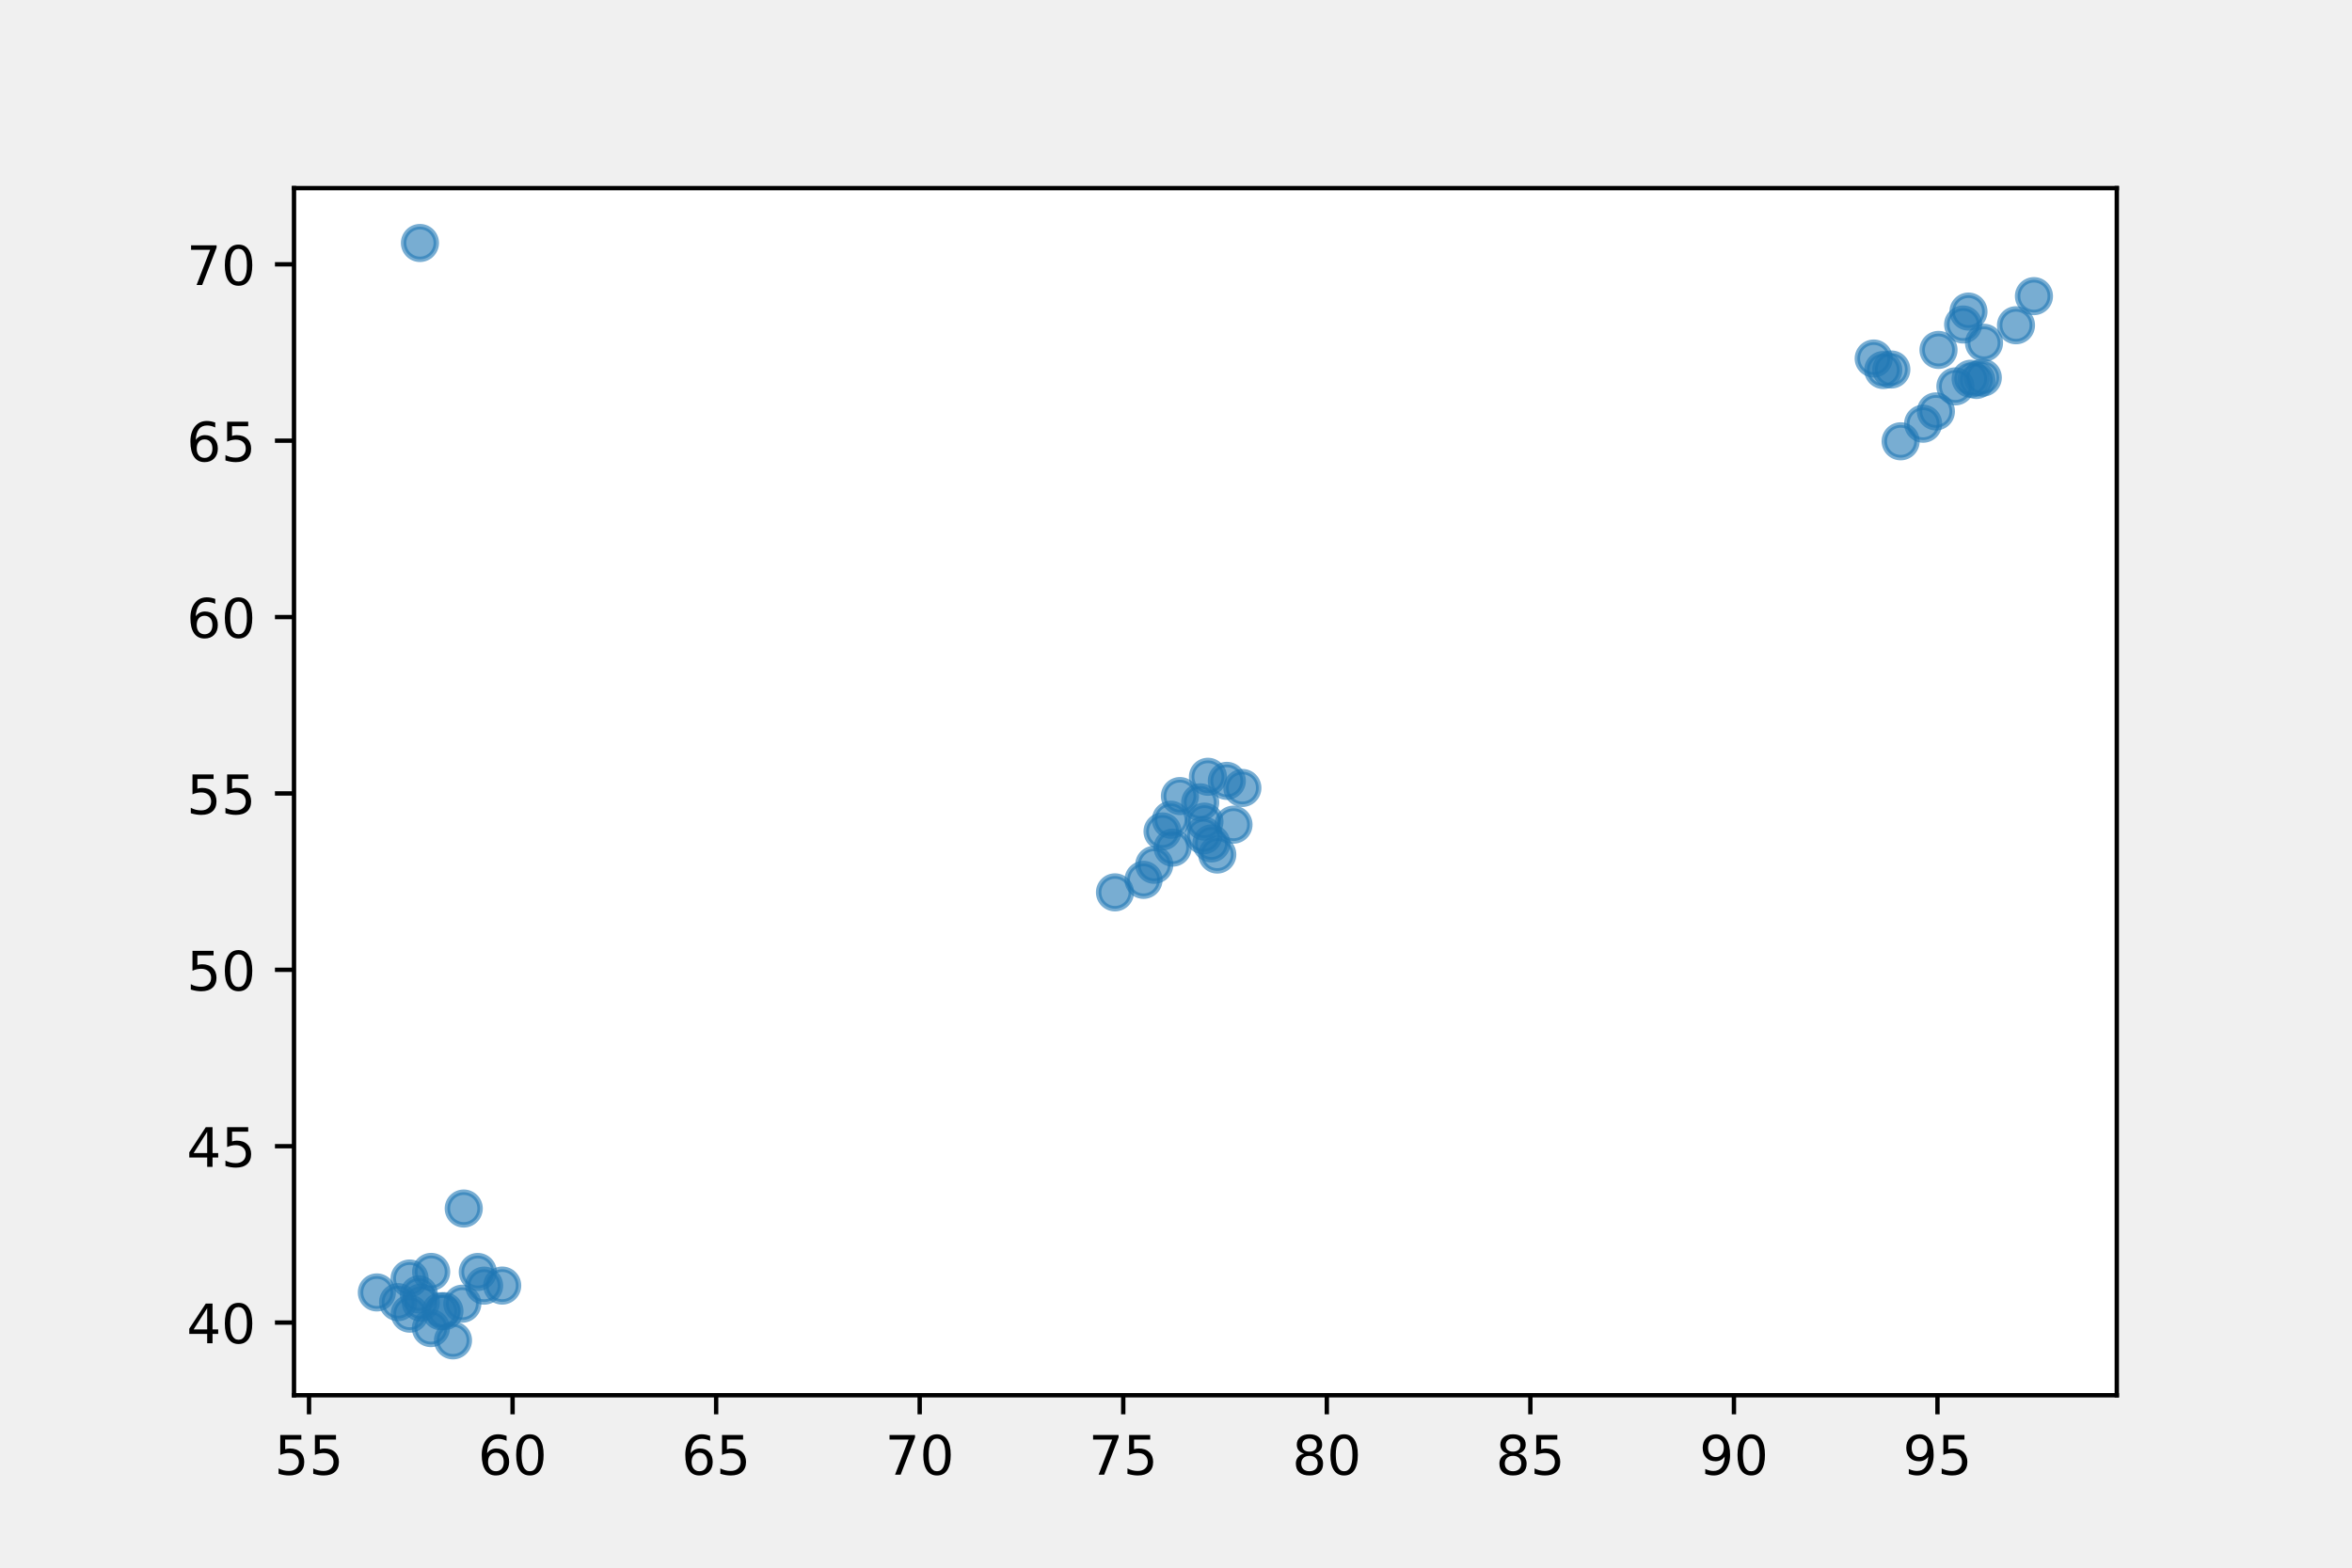
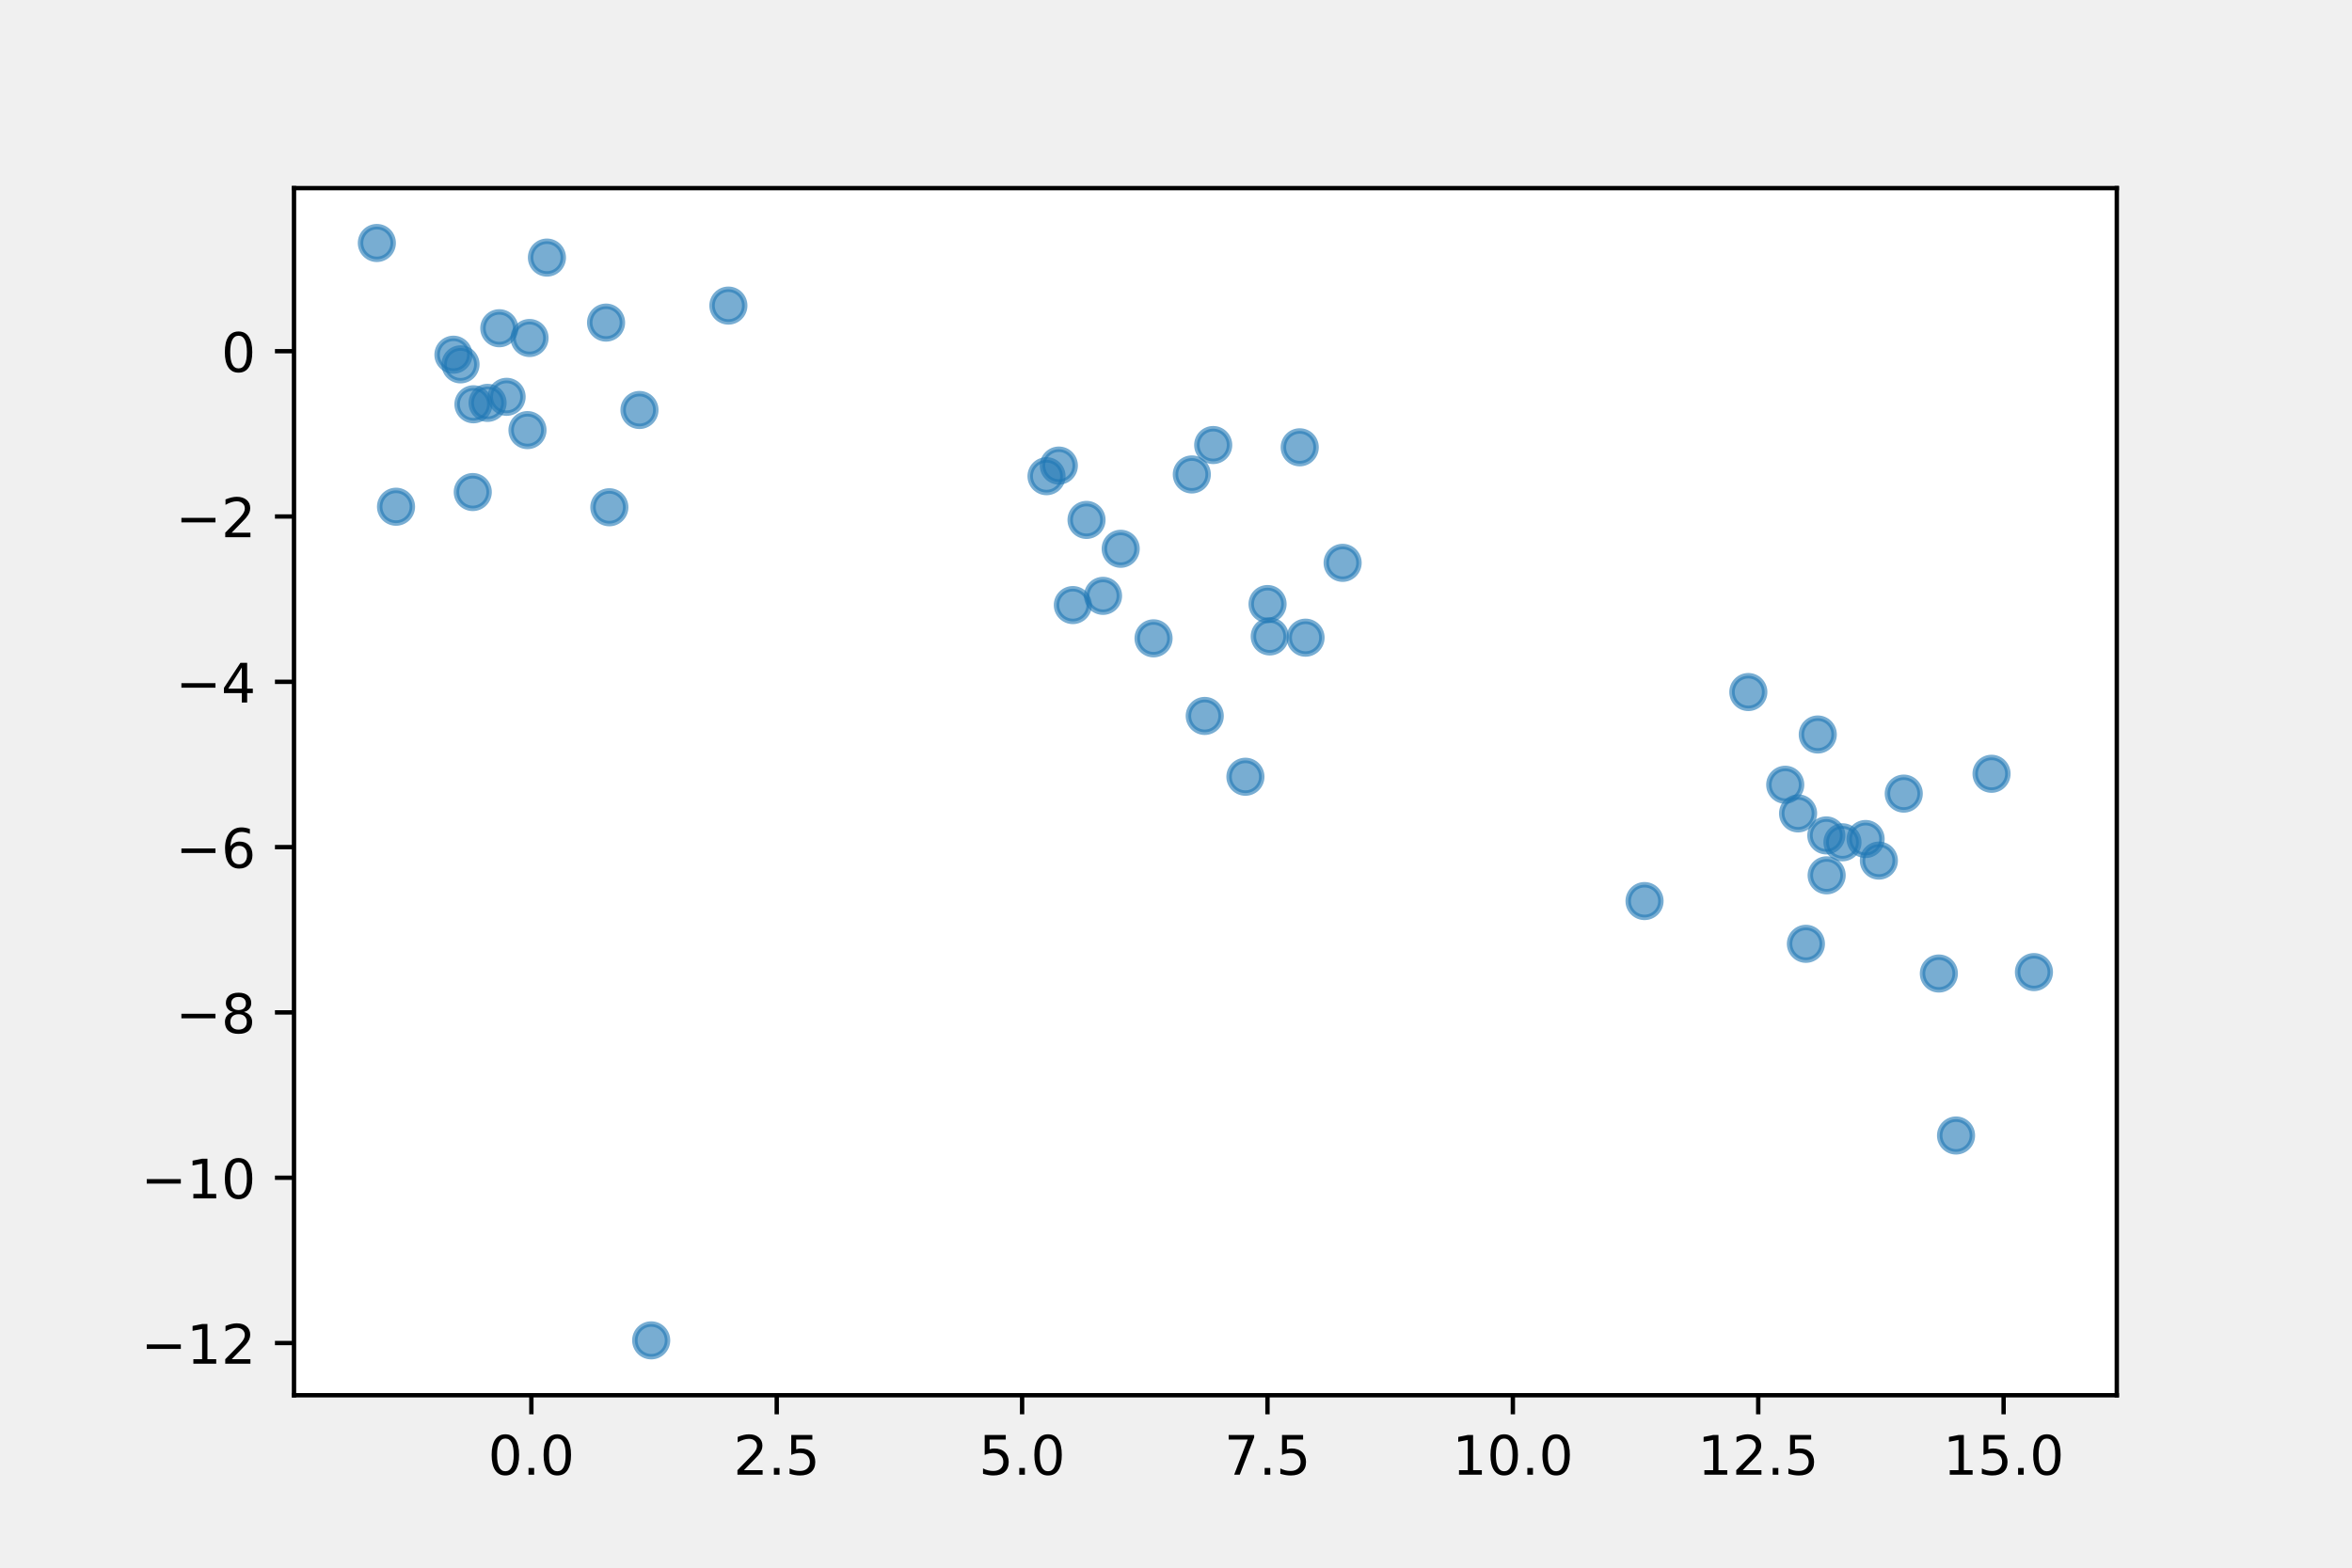
<svg xmlns="http://www.w3.org/2000/svg" xmlns:xlink="http://www.w3.org/1999/xlink" width="432pt" height="288pt" viewBox="0 0 432 288" version="1.1">
  <defs>
    <style type="text/css">*{stroke-linejoin: round; stroke-linecap: butt}</style>
  </defs>
  <g id="figure_1">
    <g id="patch_1">
      <path d="M 0 288  L 432 288  L 432 0  L 0 0  L 0 288  z " style="fill: none" />
    </g>
    <g id="axes_1">
      <g id="patch_2">
        <path d="M 54 256.32  L 388.8 256.32  L 388.8 34.56  L 54 34.56  z " style="fill: #ffffff" />
      </g>
      <g id="PathCollection_1">
        <defs>
-           <path id="mdc5bf23625" d="M 0 3  C 0.796 3 1.559 2.684 2.121 2.121  C 2.684 1.559 3 0.796 3 0  C 3 -0.796 2.684 -1.559 2.121 -2.121  C 1.559 -2.684 0.796 -3 0 -3  C -0.796 -3 -1.559 -2.684 -2.121 -2.121  C -2.684 -1.559 -3 -0.796 -3 0  C -3 0.796 -2.684 1.559 -2.121 2.121  C -1.559 2.684 -0.796 3 0 3  z " style="stroke: #1f77b4; stroke-opacity: 0.6" />
+           <path id="m3b2f50bc0a" d="M 0 3  C 0.796 3 1.559 2.684 2.121 2.121  C 2.684 1.559 3 0.796 3 0  C 3 -0.796 2.684 -1.559 2.121 -2.121  C 1.559 -2.684 0.796 -3 0 -3  C -0.796 -3 -1.559 -2.684 -2.121 -2.121  C -2.684 -1.559 -3 -0.796 -3 0  C -3 0.796 -2.684 1.559 -2.121 2.121  C -1.559 2.684 -0.796 3 0 3  z " style="stroke: #1f77b4; stroke-opacity: 0.6" />
        </defs>
-         <g clip-path="url(#p04a6278746)">
-           <use xlink:href="#mdc5bf23625" x="80.952" y="240.888" style="fill: #1f77b4; fill-opacity: 0.6; stroke: #1f77b4; stroke-opacity: 0.6" />
-           <use xlink:href="#mdc5bf23625" x="69.218" y="237.433" style="fill: #1f77b4; fill-opacity: 0.6; stroke: #1f77b4; stroke-opacity: 0.6" />
-           <use xlink:href="#mdc5bf23625" x="92.243" y="236.173" style="fill: #1f77b4; fill-opacity: 0.6; stroke: #1f77b4; stroke-opacity: 0.6" />
-           <use xlink:href="#mdc5bf23625" x="83.202" y="246.24" style="fill: #1f77b4; fill-opacity: 0.6; stroke: #1f77b4; stroke-opacity: 0.6" />
-           <use xlink:href="#mdc5bf23625" x="73.117" y="239.215" style="fill: #1f77b4; fill-opacity: 0.6; stroke: #1f77b4; stroke-opacity: 0.6" />
-           <use xlink:href="#mdc5bf23625" x="75.265" y="241.335" style="fill: #1f77b4; fill-opacity: 0.6; stroke: #1f77b4; stroke-opacity: 0.6" />
-           <use xlink:href="#mdc5bf23625" x="79.19" y="233.662" style="fill: #1f77b4; fill-opacity: 0.6; stroke: #1f77b4; stroke-opacity: 0.6" />
-           <use xlink:href="#mdc5bf23625" x="85.177" y="222.019" style="fill: #1f77b4; fill-opacity: 0.6; stroke: #1f77b4; stroke-opacity: 0.6" />
-           <use xlink:href="#mdc5bf23625" x="75.232" y="234.878" style="fill: #1f77b4; fill-opacity: 0.6; stroke: #1f77b4; stroke-opacity: 0.6" />
-           <use xlink:href="#mdc5bf23625" x="76.946" y="237.793" style="fill: #1f77b4; fill-opacity: 0.6; stroke: #1f77b4; stroke-opacity: 0.6" />
-           <use xlink:href="#mdc5bf23625" x="79.144" y="243.986" style="fill: #1f77b4; fill-opacity: 0.6; stroke: #1f77b4; stroke-opacity: 0.6" />
-           <use xlink:href="#mdc5bf23625" x="77.294" y="239.306" style="fill: #1f77b4; fill-opacity: 0.6; stroke: #1f77b4; stroke-opacity: 0.6" />
-           <use xlink:href="#mdc5bf23625" x="88.917" y="236.185" style="fill: #1f77b4; fill-opacity: 0.6; stroke: #1f77b4; stroke-opacity: 0.6" />
-           <use xlink:href="#mdc5bf23625" x="87.758" y="233.672" style="fill: #1f77b4; fill-opacity: 0.6; stroke: #1f77b4; stroke-opacity: 0.6" />
-           <use xlink:href="#mdc5bf23625" x="84.916" y="239.502" style="fill: #1f77b4; fill-opacity: 0.6; stroke: #1f77b4; stroke-opacity: 0.6" />
-           <use xlink:href="#mdc5bf23625" x="81.631" y="240.871" style="fill: #1f77b4; fill-opacity: 0.6; stroke: #1f77b4; stroke-opacity: 0.6" />
-           <use xlink:href="#mdc5bf23625" x="222.505" y="154.942" style="fill: #1f77b4; fill-opacity: 0.6; stroke: #1f77b4; stroke-opacity: 0.6" />
-           <use xlink:href="#mdc5bf23625" x="221.866" y="142.703" style="fill: #1f77b4; fill-opacity: 0.6; stroke: #1f77b4; stroke-opacity: 0.6" />
-           <use xlink:href="#mdc5bf23625" x="212.004" y="158.875" style="fill: #1f77b4; fill-opacity: 0.6; stroke: #1f77b4; stroke-opacity: 0.6" />
-           <use xlink:href="#mdc5bf23625" x="215.379" y="155.72" style="fill: #1f77b4; fill-opacity: 0.6; stroke: #1f77b4; stroke-opacity: 0.6" />
-           <use xlink:href="#mdc5bf23625" x="228.189" y="144.757" style="fill: #1f77b4; fill-opacity: 0.6; stroke: #1f77b4; stroke-opacity: 0.6" />
-           <use xlink:href="#mdc5bf23625" x="225.335" y="143.453" style="fill: #1f77b4; fill-opacity: 0.6; stroke: #1f77b4; stroke-opacity: 0.6" />
-           <use xlink:href="#mdc5bf23625" x="215.066" y="150.597" style="fill: #1f77b4; fill-opacity: 0.6; stroke: #1f77b4; stroke-opacity: 0.6" />
-           <use xlink:href="#mdc5bf23625" x="221.226" y="150.944" style="fill: #1f77b4; fill-opacity: 0.6; stroke: #1f77b4; stroke-opacity: 0.6" />
-           <use xlink:href="#mdc5bf23625" x="221.065" y="153.458" style="fill: #1f77b4; fill-opacity: 0.6; stroke: #1f77b4; stroke-opacity: 0.6" />
-           <use xlink:href="#mdc5bf23625" x="220.446" y="147.396" style="fill: #1f77b4; fill-opacity: 0.6; stroke: #1f77b4; stroke-opacity: 0.6" />
-           <use xlink:href="#mdc5bf23625" x="213.526" y="152.742" style="fill: #1f77b4; fill-opacity: 0.6; stroke: #1f77b4; stroke-opacity: 0.6" />
-           <use xlink:href="#mdc5bf23625" x="223.581" y="156.989" style="fill: #1f77b4; fill-opacity: 0.6; stroke: #1f77b4; stroke-opacity: 0.6" />
-           <use xlink:href="#mdc5bf23625" x="226.561" y="151.498" style="fill: #1f77b4; fill-opacity: 0.6; stroke: #1f77b4; stroke-opacity: 0.6" />
-           <use xlink:href="#mdc5bf23625" x="216.72" y="146.247" style="fill: #1f77b4; fill-opacity: 0.6; stroke: #1f77b4; stroke-opacity: 0.6" />
-           <use xlink:href="#mdc5bf23625" x="210.039" y="161.64" style="fill: #1f77b4; fill-opacity: 0.6; stroke: #1f77b4; stroke-opacity: 0.6" />
-           <use xlink:href="#mdc5bf23625" x="204.791" y="163.936" style="fill: #1f77b4; fill-opacity: 0.6; stroke: #1f77b4; stroke-opacity: 0.6" />
-           <use xlink:href="#mdc5bf23625" x="356.052" y="64.284" style="fill: #1f77b4; fill-opacity: 0.6; stroke: #1f77b4; stroke-opacity: 0.6" />
-           <use xlink:href="#mdc5bf23625" x="349.098" y="81.072" style="fill: #1f77b4; fill-opacity: 0.6; stroke: #1f77b4; stroke-opacity: 0.6" />
-           <use xlink:href="#mdc5bf23625" x="363.008" y="69.801" style="fill: #1f77b4; fill-opacity: 0.6; stroke: #1f77b4; stroke-opacity: 0.6" />
-           <use xlink:href="#mdc5bf23625" x="347.386" y="67.879" style="fill: #1f77b4; fill-opacity: 0.6; stroke: #1f77b4; stroke-opacity: 0.6" />
-           <use xlink:href="#mdc5bf23625" x="373.582" y="54.403" style="fill: #1f77b4; fill-opacity: 0.6; stroke: #1f77b4; stroke-opacity: 0.6" />
-           <use xlink:href="#mdc5bf23625" x="353.228" y="77.839" style="fill: #1f77b4; fill-opacity: 0.6; stroke: #1f77b4; stroke-opacity: 0.6" />
-           <use xlink:href="#mdc5bf23625" x="360.578" y="59.614" style="fill: #1f77b4; fill-opacity: 0.6; stroke: #1f77b4; stroke-opacity: 0.6" />
-           <use xlink:href="#mdc5bf23625" x="370.286" y="59.754" style="fill: #1f77b4; fill-opacity: 0.6; stroke: #1f77b4; stroke-opacity: 0.6" />
-           <use xlink:href="#mdc5bf23625" x="364.187" y="69.379" style="fill: #1f77b4; fill-opacity: 0.6; stroke: #1f77b4; stroke-opacity: 0.6" />
-           <use xlink:href="#mdc5bf23625" x="355.572" y="75.58" style="fill: #1f77b4; fill-opacity: 0.6; stroke: #1f77b4; stroke-opacity: 0.6" />
-           <use xlink:href="#mdc5bf23625" x="344.152" y="65.865" style="fill: #1f77b4; fill-opacity: 0.6; stroke: #1f77b4; stroke-opacity: 0.6" />
-           <use xlink:href="#mdc5bf23625" x="359.156" y="70.977" style="fill: #1f77b4; fill-opacity: 0.6; stroke: #1f77b4; stroke-opacity: 0.6" />
-           <use xlink:href="#mdc5bf23625" x="345.902" y="67.975" style="fill: #1f77b4; fill-opacity: 0.6; stroke: #1f77b4; stroke-opacity: 0.6" />
-           <use xlink:href="#mdc5bf23625" x="361.558" y="57.239" style="fill: #1f77b4; fill-opacity: 0.6; stroke: #1f77b4; stroke-opacity: 0.6" />
-           <use xlink:href="#mdc5bf23625" x="361.955" y="69.586" style="fill: #1f77b4; fill-opacity: 0.6; stroke: #1f77b4; stroke-opacity: 0.6" />
-           <use xlink:href="#mdc5bf23625" x="364.412" y="62.977" style="fill: #1f77b4; fill-opacity: 0.6; stroke: #1f77b4; stroke-opacity: 0.6" />
-           <use xlink:href="#mdc5bf23625" x="77.134" y="44.64" style="fill: #1f77b4; fill-opacity: 0.6; stroke: #1f77b4; stroke-opacity: 0.6" />
+         <g clip-path="url(#p636731dd30)">
+           <use xlink:href="#m3b2f50bc0a" x="72.739" y="93.091" style="fill: #1f77b4; fill-opacity: 0.6; stroke: #1f77b4; stroke-opacity: 0.6" />
+           <use xlink:href="#m3b2f50bc0a" x="89.556" y="74.012" style="fill: #1f77b4; fill-opacity: 0.6; stroke: #1f77b4; stroke-opacity: 0.6" />
+           <use xlink:href="#m3b2f50bc0a" x="69.218" y="44.64" style="fill: #1f77b4; fill-opacity: 0.6; stroke: #1f77b4; stroke-opacity: 0.6" />
+           <use xlink:href="#m3b2f50bc0a" x="100.458" y="47.32" style="fill: #1f77b4; fill-opacity: 0.6; stroke: #1f77b4; stroke-opacity: 0.6" />
+           <use xlink:href="#m3b2f50bc0a" x="84.585" y="66.939" style="fill: #1f77b4; fill-opacity: 0.6; stroke: #1f77b4; stroke-opacity: 0.6" />
+           <use xlink:href="#m3b2f50bc0a" x="133.786" y="56.14" style="fill: #1f77b4; fill-opacity: 0.6; stroke: #1f77b4; stroke-opacity: 0.6" />
+           <use xlink:href="#m3b2f50bc0a" x="86.836" y="90.395" style="fill: #1f77b4; fill-opacity: 0.6; stroke: #1f77b4; stroke-opacity: 0.6" />
+           <use xlink:href="#m3b2f50bc0a" x="96.884" y="79.016" style="fill: #1f77b4; fill-opacity: 0.6; stroke: #1f77b4; stroke-opacity: 0.6" />
+           <use xlink:href="#m3b2f50bc0a" x="111.318" y="59.265" style="fill: #1f77b4; fill-opacity: 0.6; stroke: #1f77b4; stroke-opacity: 0.6" />
+           <use xlink:href="#m3b2f50bc0a" x="93.05" y="72.9" style="fill: #1f77b4; fill-opacity: 0.6; stroke: #1f77b4; stroke-opacity: 0.6" />
+           <use xlink:href="#m3b2f50bc0a" x="117.452" y="75.319" style="fill: #1f77b4; fill-opacity: 0.6; stroke: #1f77b4; stroke-opacity: 0.6" />
+           <use xlink:href="#m3b2f50bc0a" x="97.26" y="62.094" style="fill: #1f77b4; fill-opacity: 0.6; stroke: #1f77b4; stroke-opacity: 0.6" />
+           <use xlink:href="#m3b2f50bc0a" x="111.92" y="93.189" style="fill: #1f77b4; fill-opacity: 0.6; stroke: #1f77b4; stroke-opacity: 0.6" />
+           <use xlink:href="#m3b2f50bc0a" x="91.709" y="60.303" style="fill: #1f77b4; fill-opacity: 0.6; stroke: #1f77b4; stroke-opacity: 0.6" />
+           <use xlink:href="#m3b2f50bc0a" x="86.961" y="74.272" style="fill: #1f77b4; fill-opacity: 0.6; stroke: #1f77b4; stroke-opacity: 0.6" />
+           <use xlink:href="#m3b2f50bc0a" x="83.285" y="65.163" style="fill: #1f77b4; fill-opacity: 0.6; stroke: #1f77b4; stroke-opacity: 0.6" />
+           <use xlink:href="#m3b2f50bc0a" x="221.28" y="131.524" style="fill: #1f77b4; fill-opacity: 0.6; stroke: #1f77b4; stroke-opacity: 0.6" />
+           <use xlink:href="#m3b2f50bc0a" x="194.483" y="85.531" style="fill: #1f77b4; fill-opacity: 0.6; stroke: #1f77b4; stroke-opacity: 0.6" />
+           <use xlink:href="#m3b2f50bc0a" x="228.75" y="142.696" style="fill: #1f77b4; fill-opacity: 0.6; stroke: #1f77b4; stroke-opacity: 0.6" />
+           <use xlink:href="#m3b2f50bc0a" x="246.605" y="103.401" style="fill: #1f77b4; fill-opacity: 0.6; stroke: #1f77b4; stroke-opacity: 0.6" />
+           <use xlink:href="#m3b2f50bc0a" x="192.22" y="87.482" style="fill: #1f77b4; fill-opacity: 0.6; stroke: #1f77b4; stroke-opacity: 0.6" />
+           <use xlink:href="#m3b2f50bc0a" x="205.842" y="100.819" style="fill: #1f77b4; fill-opacity: 0.6; stroke: #1f77b4; stroke-opacity: 0.6" />
+           <use xlink:href="#m3b2f50bc0a" x="232.817" y="110.967" style="fill: #1f77b4; fill-opacity: 0.6; stroke: #1f77b4; stroke-opacity: 0.6" />
+           <use xlink:href="#m3b2f50bc0a" x="199.566" y="95.515" style="fill: #1f77b4; fill-opacity: 0.6; stroke: #1f77b4; stroke-opacity: 0.6" />
+           <use xlink:href="#m3b2f50bc0a" x="211.876" y="117.268" style="fill: #1f77b4; fill-opacity: 0.6; stroke: #1f77b4; stroke-opacity: 0.6" />
+           <use xlink:href="#m3b2f50bc0a" x="238.727" y="82.174" style="fill: #1f77b4; fill-opacity: 0.6; stroke: #1f77b4; stroke-opacity: 0.6" />
+           <use xlink:href="#m3b2f50bc0a" x="202.595" y="109.465" style="fill: #1f77b4; fill-opacity: 0.6; stroke: #1f77b4; stroke-opacity: 0.6" />
+           <use xlink:href="#m3b2f50bc0a" x="218.905" y="87.162" style="fill: #1f77b4; fill-opacity: 0.6; stroke: #1f77b4; stroke-opacity: 0.6" />
+           <use xlink:href="#m3b2f50bc0a" x="222.832" y="81.757" style="fill: #1f77b4; fill-opacity: 0.6; stroke: #1f77b4; stroke-opacity: 0.6" />
+           <use xlink:href="#m3b2f50bc0a" x="233.22" y="116.917" style="fill: #1f77b4; fill-opacity: 0.6; stroke: #1f77b4; stroke-opacity: 0.6" />
+           <use xlink:href="#m3b2f50bc0a" x="239.795" y="117.148" style="fill: #1f77b4; fill-opacity: 0.6; stroke: #1f77b4; stroke-opacity: 0.6" />
+           <use xlink:href="#m3b2f50bc0a" x="197.054" y="111.158" style="fill: #1f77b4; fill-opacity: 0.6; stroke: #1f77b4; stroke-opacity: 0.6" />
+           <use xlink:href="#m3b2f50bc0a" x="359.274" y="208.604" style="fill: #1f77b4; fill-opacity: 0.6; stroke: #1f77b4; stroke-opacity: 0.6" />
+           <use xlink:href="#m3b2f50bc0a" x="335.446" y="153.476" style="fill: #1f77b4; fill-opacity: 0.6; stroke: #1f77b4; stroke-opacity: 0.6" />
+           <use xlink:href="#m3b2f50bc0a" x="331.699" y="173.389" style="fill: #1f77b4; fill-opacity: 0.6; stroke: #1f77b4; stroke-opacity: 0.6" />
+           <use xlink:href="#m3b2f50bc0a" x="321.123" y="127.135" style="fill: #1f77b4; fill-opacity: 0.6; stroke: #1f77b4; stroke-opacity: 0.6" />
+           <use xlink:href="#m3b2f50bc0a" x="327.9" y="144.168" style="fill: #1f77b4; fill-opacity: 0.6; stroke: #1f77b4; stroke-opacity: 0.6" />
+           <use xlink:href="#m3b2f50bc0a" x="373.582" y="178.583" style="fill: #1f77b4; fill-opacity: 0.6; stroke: #1f77b4; stroke-opacity: 0.6" />
+           <use xlink:href="#m3b2f50bc0a" x="338.412" y="154.738" style="fill: #1f77b4; fill-opacity: 0.6; stroke: #1f77b4; stroke-opacity: 0.6" />
+           <use xlink:href="#m3b2f50bc0a" x="333.877" y="134.935" style="fill: #1f77b4; fill-opacity: 0.6; stroke: #1f77b4; stroke-opacity: 0.6" />
+           <use xlink:href="#m3b2f50bc0a" x="365.792" y="142.151" style="fill: #1f77b4; fill-opacity: 0.6; stroke: #1f77b4; stroke-opacity: 0.6" />
+           <use xlink:href="#m3b2f50bc0a" x="342.665" y="154.136" style="fill: #1f77b4; fill-opacity: 0.6; stroke: #1f77b4; stroke-opacity: 0.6" />
+           <use xlink:href="#m3b2f50bc0a" x="345.099" y="158.101" style="fill: #1f77b4; fill-opacity: 0.6; stroke: #1f77b4; stroke-opacity: 0.6" />
+           <use xlink:href="#m3b2f50bc0a" x="349.671" y="145.793" style="fill: #1f77b4; fill-opacity: 0.6; stroke: #1f77b4; stroke-opacity: 0.6" />
+           <use xlink:href="#m3b2f50bc0a" x="335.507" y="160.804" style="fill: #1f77b4; fill-opacity: 0.6; stroke: #1f77b4; stroke-opacity: 0.6" />
+           <use xlink:href="#m3b2f50bc0a" x="330.256" y="149.428" style="fill: #1f77b4; fill-opacity: 0.6; stroke: #1f77b4; stroke-opacity: 0.6" />
+           <use xlink:href="#m3b2f50bc0a" x="302.059" y="165.535" style="fill: #1f77b4; fill-opacity: 0.6; stroke: #1f77b4; stroke-opacity: 0.6" />
+           <use xlink:href="#m3b2f50bc0a" x="356.118" y="178.845" style="fill: #1f77b4; fill-opacity: 0.6; stroke: #1f77b4; stroke-opacity: 0.6" />
+           <use xlink:href="#m3b2f50bc0a" x="119.608" y="246.24" style="fill: #1f77b4; fill-opacity: 0.6; stroke: #1f77b4; stroke-opacity: 0.6" />
        </g>
      </g>
      <g id="matplotlib.axis_1">
        <g id="xtick_1">
          <g id="line2d_1">
            <defs>
-               <path id="m7484930ea6" d="M 0 0  L 0 3.5  " style="stroke: #000000; stroke-width: 0.8" />
+               <path id="m886b8fb836" d="M 0 0  L 0 3.5  " style="stroke: #000000; stroke-width: 0.8" />
            </defs>
            <g>
-               <use xlink:href="#m7484930ea6" x="56.76" y="256.32" style="stroke: #000000; stroke-width: 0.8" />
+               <use xlink:href="#m886b8fb836" x="97.596" y="256.32" style="stroke: #000000; stroke-width: 0.8" />
            </g>
          </g>
          <g id="text_1">
-             <g transform="translate(50.39775 270.9184) scale(0.1 -0.1)">
-               <defs>
-                 <path id="DejaVuSans-35" d="M 691 4666  L 3169 4666  L 3169 4134  L 1269 4134  L 1269 2991  Q 1406 3038 1543 3061  Q 1681 3084 1819 3084  Q 2600 3084 3056 2656  Q 3513 2228 3513 1497  Q 3513 744 3044 326  Q 2575 -91 1722 -91  Q 1428 -91 1123 -41  Q 819 9 494 109  L 494 744  Q 775 591 1075 516  Q 1375 441 1709 441  Q 2250 441 2565 725  Q 2881 1009 2881 1497  Q 2881 1984 2565 2268  Q 2250 2553 1709 2553  Q 1456 2553 1204 2497  Q 953 2441 691 2322  L 691 4666  z " transform="scale(0.015625)" />
-               </defs>
-               <use xlink:href="#DejaVuSans-35" />
-               <use xlink:href="#DejaVuSans-35" x="63.623" />
+             <g transform="translate(89.64421 270.9184) scale(0.1 -0.1)">
+               <defs>
+                 <path id="DejaVuSans-30" d="M 2034 4250  Q 1547 4250 1301 3770  Q 1056 3291 1056 2328  Q 1056 1369 1301 889  Q 1547 409 2034 409  Q 2525 409 2770 889  Q 3016 1369 3016 2328  Q 3016 3291 2770 3770  Q 2525 4250 2034 4250  z M 2034 4750  Q 2819 4750 3233 4129  Q 3647 3509 3647 2328  Q 3647 1150 3233 529  Q 2819 -91 2034 -91  Q 1250 -91 836 529  Q 422 1150 422 2328  Q 422 3509 836 4129  Q 1250 4750 2034 4750  z " transform="scale(0.015625)" />
+                 <path id="DejaVuSans-2e" d="M 684 794  L 1344 794  L 1344 0  L 684 0  L 684 794  z " transform="scale(0.015625)" />
+               </defs>
+               <use xlink:href="#DejaVuSans-30" />
+               <use xlink:href="#DejaVuSans-2e" x="63.623" />
+               <use xlink:href="#DejaVuSans-30" x="95.41" />
            </g>
          </g>
        </g>
        <g id="xtick_2">
          <g id="line2d_2">
            <g>
-               <use xlink:href="#m7484930ea6" x="94.148" y="256.32" style="stroke: #000000; stroke-width: 0.8" />
+               <use xlink:href="#m886b8fb836" x="142.665" y="256.32" style="stroke: #000000; stroke-width: 0.8" />
            </g>
          </g>
          <g id="text_2">
-             <g transform="translate(87.78565 270.9184) scale(0.1 -0.1)">
-               <defs>
-                 <path id="DejaVuSans-36" d="M 2113 2584  Q 1688 2584 1439 2293  Q 1191 2003 1191 1497  Q 1191 994 1439 701  Q 1688 409 2113 409  Q 2538 409 2786 701  Q 3034 994 3034 1497  Q 3034 2003 2786 2293  Q 2538 2584 2113 2584  z M 3366 4563  L 3366 3988  Q 3128 4100 2886 4159  Q 2644 4219 2406 4219  Q 1781 4219 1451 3797  Q 1122 3375 1075 2522  Q 1259 2794 1537 2939  Q 1816 3084 2150 3084  Q 2853 3084 3261 2657  Q 3669 2231 3669 1497  Q 3669 778 3244 343  Q 2819 -91 2113 -91  Q 1303 -91 875 529  Q 447 1150 447 2328  Q 447 3434 972 4092  Q 1497 4750 2381 4750  Q 2619 4750 2861 4703  Q 3103 4656 3366 4563  z " transform="scale(0.015625)" />
-                 <path id="DejaVuSans-30" d="M 2034 4250  Q 1547 4250 1301 3770  Q 1056 3291 1056 2328  Q 1056 1369 1301 889  Q 1547 409 2034 409  Q 2525 409 2770 889  Q 3016 1369 3016 2328  Q 3016 3291 2770 3770  Q 2525 4250 2034 4250  z M 2034 4750  Q 2819 4750 3233 4129  Q 3647 3509 3647 2328  Q 3647 1150 3233 529  Q 2819 -91 2034 -91  Q 1250 -91 836 529  Q 422 1150 422 2328  Q 422 3509 836 4129  Q 1250 4750 2034 4750  z " transform="scale(0.015625)" />
-               </defs>
-               <use xlink:href="#DejaVuSans-36" />
-               <use xlink:href="#DejaVuSans-30" x="63.623" />
+             <g transform="translate(134.7133 270.9184) scale(0.1 -0.1)">
+               <defs>
+                 <path id="DejaVuSans-32" d="M 1228 531  L 3431 531  L 3431 0  L 469 0  L 469 531  Q 828 903 1448 1529  Q 2069 2156 2228 2338  Q 2531 2678 2651 2914  Q 2772 3150 2772 3378  Q 2772 3750 2511 3984  Q 2250 4219 1831 4219  Q 1534 4219 1204 4116  Q 875 4013 500 3803  L 500 4441  Q 881 4594 1212 4672  Q 1544 4750 1819 4750  Q 2544 4750 2975 4387  Q 3406 4025 3406 3419  Q 3406 3131 3298 2873  Q 3191 2616 2906 2266  Q 2828 2175 2409 1742  Q 1991 1309 1228 531  z " transform="scale(0.015625)" />
+                 <path id="DejaVuSans-35" d="M 691 4666  L 3169 4666  L 3169 4134  L 1269 4134  L 1269 2991  Q 1406 3038 1543 3061  Q 1681 3084 1819 3084  Q 2600 3084 3056 2656  Q 3513 2228 3513 1497  Q 3513 744 3044 326  Q 2575 -91 1722 -91  Q 1428 -91 1123 -41  Q 819 9 494 109  L 494 744  Q 775 591 1075 516  Q 1375 441 1709 441  Q 2250 441 2565 725  Q 2881 1009 2881 1497  Q 2881 1984 2565 2268  Q 2250 2553 1709 2553  Q 1456 2553 1204 2497  Q 953 2441 691 2322  L 691 4666  z " transform="scale(0.015625)" />
+               </defs>
+               <use xlink:href="#DejaVuSans-32" />
+               <use xlink:href="#DejaVuSans-2e" x="63.623" />
+               <use xlink:href="#DejaVuSans-35" x="95.41" />
            </g>
          </g>
        </g>
        <g id="xtick_3">
          <g id="line2d_3">
            <g>
-               <use xlink:href="#m7484930ea6" x="131.536" y="256.32" style="stroke: #000000; stroke-width: 0.8" />
+               <use xlink:href="#m886b8fb836" x="187.734" y="256.32" style="stroke: #000000; stroke-width: 0.8" />
            </g>
          </g>
          <g id="text_3">
-             <g transform="translate(125.1735 270.9184) scale(0.1 -0.1)">
-               <use xlink:href="#DejaVuSans-36" />
-               <use xlink:href="#DejaVuSans-35" x="63.623" />
+             <g transform="translate(179.7824 270.9184) scale(0.1 -0.1)">
+               <use xlink:href="#DejaVuSans-35" />
+               <use xlink:href="#DejaVuSans-2e" x="63.623" />
+               <use xlink:href="#DejaVuSans-30" x="95.41" />
            </g>
          </g>
        </g>
        <g id="xtick_4">
          <g id="line2d_4">
            <g>
-               <use xlink:href="#m7484930ea6" x="168.924" y="256.32" style="stroke: #000000; stroke-width: 0.8" />
+               <use xlink:href="#m886b8fb836" x="232.803" y="256.32" style="stroke: #000000; stroke-width: 0.8" />
            </g>
          </g>
          <g id="text_4">
-             <g transform="translate(162.5614 270.9184) scale(0.1 -0.1)">
+             <g transform="translate(224.8515 270.9184) scale(0.1 -0.1)">
              <defs>
                <path id="DejaVuSans-37" d="M 525 4666  L 3525 4666  L 3525 4397  L 1831 0  L 1172 0  L 2766 4134  L 525 4134  L 525 4666  z " transform="scale(0.015625)" />
              </defs>
              <use xlink:href="#DejaVuSans-37" />
-               <use xlink:href="#DejaVuSans-30" x="63.623" />
+               <use xlink:href="#DejaVuSans-2e" x="63.623" />
+               <use xlink:href="#DejaVuSans-35" x="95.41" />
            </g>
          </g>
        </g>
        <g id="xtick_5">
          <g id="line2d_5">
            <g>
-               <use xlink:href="#m7484930ea6" x="206.312" y="256.32" style="stroke: #000000; stroke-width: 0.8" />
+               <use xlink:href="#m886b8fb836" x="277.872" y="256.32" style="stroke: #000000; stroke-width: 0.8" />
            </g>
          </g>
          <g id="text_5">
-             <g transform="translate(199.9493 270.9184) scale(0.1 -0.1)">
-               <use xlink:href="#DejaVuSans-37" />
-               <use xlink:href="#DejaVuSans-35" x="63.623" />
+             <g transform="translate(266.7393 270.9184) scale(0.1 -0.1)">
+               <defs>
+                 <path id="DejaVuSans-31" d="M 794 531  L 1825 531  L 1825 4091  L 703 3866  L 703 4441  L 1819 4666  L 2450 4666  L 2450 531  L 3481 531  L 3481 0  L 794 0  L 794 531  z " transform="scale(0.015625)" />
+               </defs>
+               <use xlink:href="#DejaVuSans-31" />
+               <use xlink:href="#DejaVuSans-30" x="63.623" />
+               <use xlink:href="#DejaVuSans-2e" x="127.246" />
+               <use xlink:href="#DejaVuSans-30" x="159.033" />
            </g>
          </g>
        </g>
        <g id="xtick_6">
          <g id="line2d_6">
            <g>
-               <use xlink:href="#m7484930ea6" x="243.7" y="256.32" style="stroke: #000000; stroke-width: 0.8" />
+               <use xlink:href="#m886b8fb836" x="322.941" y="256.32" style="stroke: #000000; stroke-width: 0.8" />
            </g>
          </g>
          <g id="text_6">
-             <g transform="translate(237.3372 270.9184) scale(0.1 -0.1)">
-               <defs>
-                 <path id="DejaVuSans-38" d="M 2034 2216  Q 1584 2216 1326 1975  Q 1069 1734 1069 1313  Q 1069 891 1326 650  Q 1584 409 2034 409  Q 2484 409 2743 651  Q 3003 894 3003 1313  Q 3003 1734 2745 1975  Q 2488 2216 2034 2216  z M 1403 2484  Q 997 2584 770 2862  Q 544 3141 544 3541  Q 544 4100 942 4425  Q 1341 4750 2034 4750  Q 2731 4750 3128 4425  Q 3525 4100 3525 3541  Q 3525 3141 3298 2862  Q 3072 2584 2669 2484  Q 3125 2378 3379 2068  Q 3634 1759 3634 1313  Q 3634 634 3220 271  Q 2806 -91 2034 -91  Q 1263 -91 848 271  Q 434 634 434 1313  Q 434 1759 690 2068  Q 947 2378 1403 2484  z M 1172 3481  Q 1172 3119 1398 2916  Q 1625 2713 2034 2713  Q 2441 2713 2670 2916  Q 2900 3119 2900 3481  Q 2900 3844 2670 4047  Q 2441 4250 2034 4250  Q 1625 4250 1398 4047  Q 1172 3844 1172 3481  z " transform="scale(0.015625)" />
-               </defs>
-               <use xlink:href="#DejaVuSans-38" />
-               <use xlink:href="#DejaVuSans-30" x="63.623" />
+             <g transform="translate(311.8084 270.9184) scale(0.1 -0.1)">
+               <use xlink:href="#DejaVuSans-31" />
+               <use xlink:href="#DejaVuSans-32" x="63.623" />
+               <use xlink:href="#DejaVuSans-2e" x="127.246" />
+               <use xlink:href="#DejaVuSans-35" x="159.033" />
            </g>
          </g>
        </g>
        <g id="xtick_7">
          <g id="line2d_7">
            <g>
-               <use xlink:href="#m7484930ea6" x="281.088" y="256.32" style="stroke: #000000; stroke-width: 0.8" />
+               <use xlink:href="#m886b8fb836" x="368.01" y="256.32" style="stroke: #000000; stroke-width: 0.8" />
            </g>
          </g>
          <g id="text_7">
-             <g transform="translate(274.7251 270.9184) scale(0.1 -0.1)">
-               <use xlink:href="#DejaVuSans-38" />
+             <g transform="translate(356.8775 270.9184) scale(0.1 -0.1)">
+               <use xlink:href="#DejaVuSans-31" />
              <use xlink:href="#DejaVuSans-35" x="63.623" />
-             </g>
-           </g>
-         </g>
-         <g id="xtick_8">
-           <g id="line2d_8">
-             <g>
-               <use xlink:href="#m7484930ea6" x="318.476" y="256.32" style="stroke: #000000; stroke-width: 0.8" />
-             </g>
-           </g>
-           <g id="text_8">
-             <g transform="translate(312.113 270.9184) scale(0.1 -0.1)">
-               <defs>
-                 <path id="DejaVuSans-39" d="M 703 97  L 703 672  Q 941 559 1184 500  Q 1428 441 1663 441  Q 2288 441 2617 861  Q 2947 1281 2994 2138  Q 2813 1869 2534 1725  Q 2256 1581 1919 1581  Q 1219 1581 811 2004  Q 403 2428 403 3163  Q 403 3881 828 4315  Q 1253 4750 1959 4750  Q 2769 4750 3195 4129  Q 3622 3509 3622 2328  Q 3622 1225 3098 567  Q 2575 -91 1691 -91  Q 1453 -91 1209 -44  Q 966 3 703 97  z M 1959 2075  Q 2384 2075 2632 2365  Q 2881 2656 2881 3163  Q 2881 3666 2632 3958  Q 2384 4250 1959 4250  Q 1534 4250 1286 3958  Q 1038 3666 1038 3163  Q 1038 2656 1286 2365  Q 1534 2075 1959 2075  z " transform="scale(0.015625)" />
-               </defs>
-               <use xlink:href="#DejaVuSans-39" />
-               <use xlink:href="#DejaVuSans-30" x="63.623" />
-             </g>
-           </g>
-         </g>
-         <g id="xtick_9">
-           <g id="line2d_9">
-             <g>
-               <use xlink:href="#m7484930ea6" x="355.863" y="256.32" style="stroke: #000000; stroke-width: 0.8" />
-             </g>
-           </g>
-           <g id="text_9">
-             <g transform="translate(349.5009 270.9184) scale(0.1 -0.1)">
-               <use xlink:href="#DejaVuSans-39" />
-               <use xlink:href="#DejaVuSans-35" x="63.623" />
+               <use xlink:href="#DejaVuSans-2e" x="127.246" />
+               <use xlink:href="#DejaVuSans-30" x="159.033" />
            </g>
          </g>
        </g>
      </g>
      <g id="matplotlib.axis_2">
        <g id="ytick_1">
+           <g id="line2d_8">
+             <defs>
+               <path id="m217f52aa87" d="M 0 0  L -3.5 0  " style="stroke: #000000; stroke-width: 0.8" />
+             </defs>
+             <g>
+               <use xlink:href="#m217f52aa87" x="54" y="246.731" style="stroke: #000000; stroke-width: 0.8" />
+             </g>
+           </g>
+           <g id="text_8">
+             <g transform="translate(25.89531 250.5298) scale(0.1 -0.1)">
+               <defs>
+                 <path id="DejaVuSans-2212" d="M 678 2272  L 4684 2272  L 4684 1741  L 678 1741  L 678 2272  z " transform="scale(0.015625)" />
+               </defs>
+               <use xlink:href="#DejaVuSans-2212" />
+               <use xlink:href="#DejaVuSans-31" x="83.789" />
+               <use xlink:href="#DejaVuSans-32" x="147.412" />
+             </g>
+           </g>
+         </g>
+         <g id="ytick_2">
+           <g id="line2d_9">
+             <g>
+               <use xlink:href="#m217f52aa87" x="54" y="216.362" style="stroke: #000000; stroke-width: 0.8" />
+             </g>
+           </g>
+           <g id="text_9">
+             <g transform="translate(25.89531 220.1611) scale(0.1 -0.1)">
+               <use xlink:href="#DejaVuSans-2212" />
+               <use xlink:href="#DejaVuSans-31" x="83.789" />
+               <use xlink:href="#DejaVuSans-30" x="147.412" />
+             </g>
+           </g>
+         </g>
+         <g id="ytick_3">
          <g id="line2d_10">
-             <defs>
-               <path id="ma094336250" d="M 0 0  L -3.5 0  " style="stroke: #000000; stroke-width: 0.8" />
-             </defs>
-             <g>
-               <use xlink:href="#ma094336250" x="54" y="242.967" style="stroke: #000000; stroke-width: 0.8" />
+             <g>
+               <use xlink:href="#m217f52aa87" x="54" y="185.993" style="stroke: #000000; stroke-width: 0.8" />
            </g>
          </g>
          <g id="text_10">
-             <g transform="translate(34.275 246.7667) scale(0.1 -0.1)">
+             <g transform="translate(32.25781 189.7924) scale(0.1 -0.1)">
+               <defs>
+                 <path id="DejaVuSans-38" d="M 2034 2216  Q 1584 2216 1326 1975  Q 1069 1734 1069 1313  Q 1069 891 1326 650  Q 1584 409 2034 409  Q 2484 409 2743 651  Q 3003 894 3003 1313  Q 3003 1734 2745 1975  Q 2488 2216 2034 2216  z M 1403 2484  Q 997 2584 770 2862  Q 544 3141 544 3541  Q 544 4100 942 4425  Q 1341 4750 2034 4750  Q 2731 4750 3128 4425  Q 3525 4100 3525 3541  Q 3525 3141 3298 2862  Q 3072 2584 2669 2484  Q 3125 2378 3379 2068  Q 3634 1759 3634 1313  Q 3634 634 3220 271  Q 2806 -91 2034 -91  Q 1263 -91 848 271  Q 434 634 434 1313  Q 434 1759 690 2068  Q 947 2378 1403 2484  z M 1172 3481  Q 1172 3119 1398 2916  Q 1625 2713 2034 2713  Q 2441 2713 2670 2916  Q 2900 3119 2900 3481  Q 2900 3844 2670 4047  Q 2441 4250 2034 4250  Q 1625 4250 1398 4047  Q 1172 3844 1172 3481  z " transform="scale(0.015625)" />
+               </defs>
+               <use xlink:href="#DejaVuSans-2212" />
+               <use xlink:href="#DejaVuSans-38" x="83.789" />
+             </g>
+           </g>
+         </g>
+         <g id="ytick_4">
+           <g id="line2d_11">
+             <g>
+               <use xlink:href="#m217f52aa87" x="54" y="155.625" style="stroke: #000000; stroke-width: 0.8" />
+             </g>
+           </g>
+           <g id="text_11">
+             <g transform="translate(32.25781 159.4238) scale(0.1 -0.1)">
+               <defs>
+                 <path id="DejaVuSans-36" d="M 2113 2584  Q 1688 2584 1439 2293  Q 1191 2003 1191 1497  Q 1191 994 1439 701  Q 1688 409 2113 409  Q 2538 409 2786 701  Q 3034 994 3034 1497  Q 3034 2003 2786 2293  Q 2538 2584 2113 2584  z M 3366 4563  L 3366 3988  Q 3128 4100 2886 4159  Q 2644 4219 2406 4219  Q 1781 4219 1451 3797  Q 1122 3375 1075 2522  Q 1259 2794 1537 2939  Q 1816 3084 2150 3084  Q 2853 3084 3261 2657  Q 3669 2231 3669 1497  Q 3669 778 3244 343  Q 2819 -91 2113 -91  Q 1303 -91 875 529  Q 447 1150 447 2328  Q 447 3434 972 4092  Q 1497 4750 2381 4750  Q 2619 4750 2861 4703  Q 3103 4656 3366 4563  z " transform="scale(0.015625)" />
+               </defs>
+               <use xlink:href="#DejaVuSans-2212" />
+               <use xlink:href="#DejaVuSans-36" x="83.789" />
+             </g>
+           </g>
+         </g>
+         <g id="ytick_5">
+           <g id="line2d_12">
+             <g>
+               <use xlink:href="#m217f52aa87" x="54" y="125.256" style="stroke: #000000; stroke-width: 0.8" />
+             </g>
+           </g>
+           <g id="text_12">
+             <g transform="translate(32.25781 129.0551) scale(0.1 -0.1)">
              <defs>
                <path id="DejaVuSans-34" d="M 2419 4116  L 825 1625  L 2419 1625  L 2419 4116  z M 2253 4666  L 3047 4666  L 3047 1625  L 3713 1625  L 3713 1100  L 3047 1100  L 3047 0  L 2419 0  L 2419 1100  L 313 1100  L 313 1709  L 2253 4666  z " transform="scale(0.015625)" />
              </defs>
-               <use xlink:href="#DejaVuSans-34" />
-               <use xlink:href="#DejaVuSans-30" x="63.623" />
-             </g>
-           </g>
-         </g>
-         <g id="ytick_2">
-           <g id="line2d_11">
-             <g>
-               <use xlink:href="#ma094336250" x="54" y="210.566" style="stroke: #000000; stroke-width: 0.8" />
-             </g>
-           </g>
-           <g id="text_11">
-             <g transform="translate(34.275 214.365) scale(0.1 -0.1)">
-               <use xlink:href="#DejaVuSans-34" />
-               <use xlink:href="#DejaVuSans-35" x="63.623" />
-             </g>
-           </g>
-         </g>
-         <g id="ytick_3">
-           <g id="line2d_12">
-             <g>
-               <use xlink:href="#ma094336250" x="54" y="178.164" style="stroke: #000000; stroke-width: 0.8" />
-             </g>
-           </g>
-           <g id="text_12">
-             <g transform="translate(34.275 181.9632) scale(0.1 -0.1)">
-               <use xlink:href="#DejaVuSans-35" />
-               <use xlink:href="#DejaVuSans-30" x="63.623" />
-             </g>
-           </g>
-         </g>
-         <g id="ytick_4">
+               <use xlink:href="#DejaVuSans-2212" />
+               <use xlink:href="#DejaVuSans-34" x="83.789" />
+             </g>
+           </g>
+         </g>
+         <g id="ytick_6">
          <g id="line2d_13">
            <g>
-               <use xlink:href="#ma094336250" x="54" y="145.762" style="stroke: #000000; stroke-width: 0.8" />
+               <use xlink:href="#m217f52aa87" x="54" y="94.887" style="stroke: #000000; stroke-width: 0.8" />
            </g>
          </g>
          <g id="text_13">
-             <g transform="translate(34.275 149.5615) scale(0.1 -0.1)">
-               <use xlink:href="#DejaVuSans-35" />
-               <use xlink:href="#DejaVuSans-35" x="63.623" />
-             </g>
-           </g>
-         </g>
-         <g id="ytick_5">
+             <g transform="translate(32.25781 98.68638) scale(0.1 -0.1)">
+               <use xlink:href="#DejaVuSans-2212" />
+               <use xlink:href="#DejaVuSans-32" x="83.789" />
+             </g>
+           </g>
+         </g>
+         <g id="ytick_7">
          <g id="line2d_14">
            <g>
-               <use xlink:href="#ma094336250" x="54" y="113.361" style="stroke: #000000; stroke-width: 0.8" />
+               <use xlink:href="#m217f52aa87" x="54" y="64.518" style="stroke: #000000; stroke-width: 0.8" />
            </g>
          </g>
          <g id="text_14">
-             <g transform="translate(34.275 117.1598) scale(0.1 -0.1)">
-               <use xlink:href="#DejaVuSans-36" />
-               <use xlink:href="#DejaVuSans-30" x="63.623" />
-             </g>
-           </g>
-         </g>
-         <g id="ytick_6">
-           <g id="line2d_15">
-             <g>
-               <use xlink:href="#ma094336250" x="54" y="80.959" style="stroke: #000000; stroke-width: 0.8" />
-             </g>
-           </g>
-           <g id="text_15">
-             <g transform="translate(34.275 84.75803) scale(0.1 -0.1)">
-               <use xlink:href="#DejaVuSans-36" />
-               <use xlink:href="#DejaVuSans-35" x="63.623" />
-             </g>
-           </g>
-         </g>
-         <g id="ytick_7">
-           <g id="line2d_16">
-             <g>
-               <use xlink:href="#ma094336250" x="54" y="48.557" style="stroke: #000000; stroke-width: 0.8" />
-             </g>
-           </g>
-           <g id="text_16">
-             <g transform="translate(34.275 52.3563) scale(0.1 -0.1)">
-               <use xlink:href="#DejaVuSans-37" />
-               <use xlink:href="#DejaVuSans-30" x="63.623" />
+             <g transform="translate(40.6375 68.31769) scale(0.1 -0.1)">
+               <use xlink:href="#DejaVuSans-30" />
            </g>
          </g>
        </g>
      </g>
      <g id="patch_3">
        <path d="M 54 256.32  L 54 34.56  " style="fill: none; stroke: #000000; stroke-width: 0.8; stroke-linejoin: miter; stroke-linecap: square" />
      </g>
      <g id="patch_4">
        <path d="M 388.8 256.32  L 388.8 34.56  " style="fill: none; stroke: #000000; stroke-width: 0.8; stroke-linejoin: miter; stroke-linecap: square" />
      </g>
      <g id="patch_5">
        <path d="M 54 256.32  L 388.8 256.32  " style="fill: none; stroke: #000000; stroke-width: 0.8; stroke-linejoin: miter; stroke-linecap: square" />
      </g>
      <g id="patch_6">
        <path d="M 54 34.56  L 388.8 34.56  " style="fill: none; stroke: #000000; stroke-width: 0.8; stroke-linejoin: miter; stroke-linecap: square" />
      </g>
      <g id="legend_1" />
    </g>
  </g>
  <defs>
-     <clipPath id="p04a6278746">
+     <clipPath id="p636731dd30">
      <rect x="54" y="34.56" width="334.8" height="221.76" />
    </clipPath>
  </defs>
</svg>
